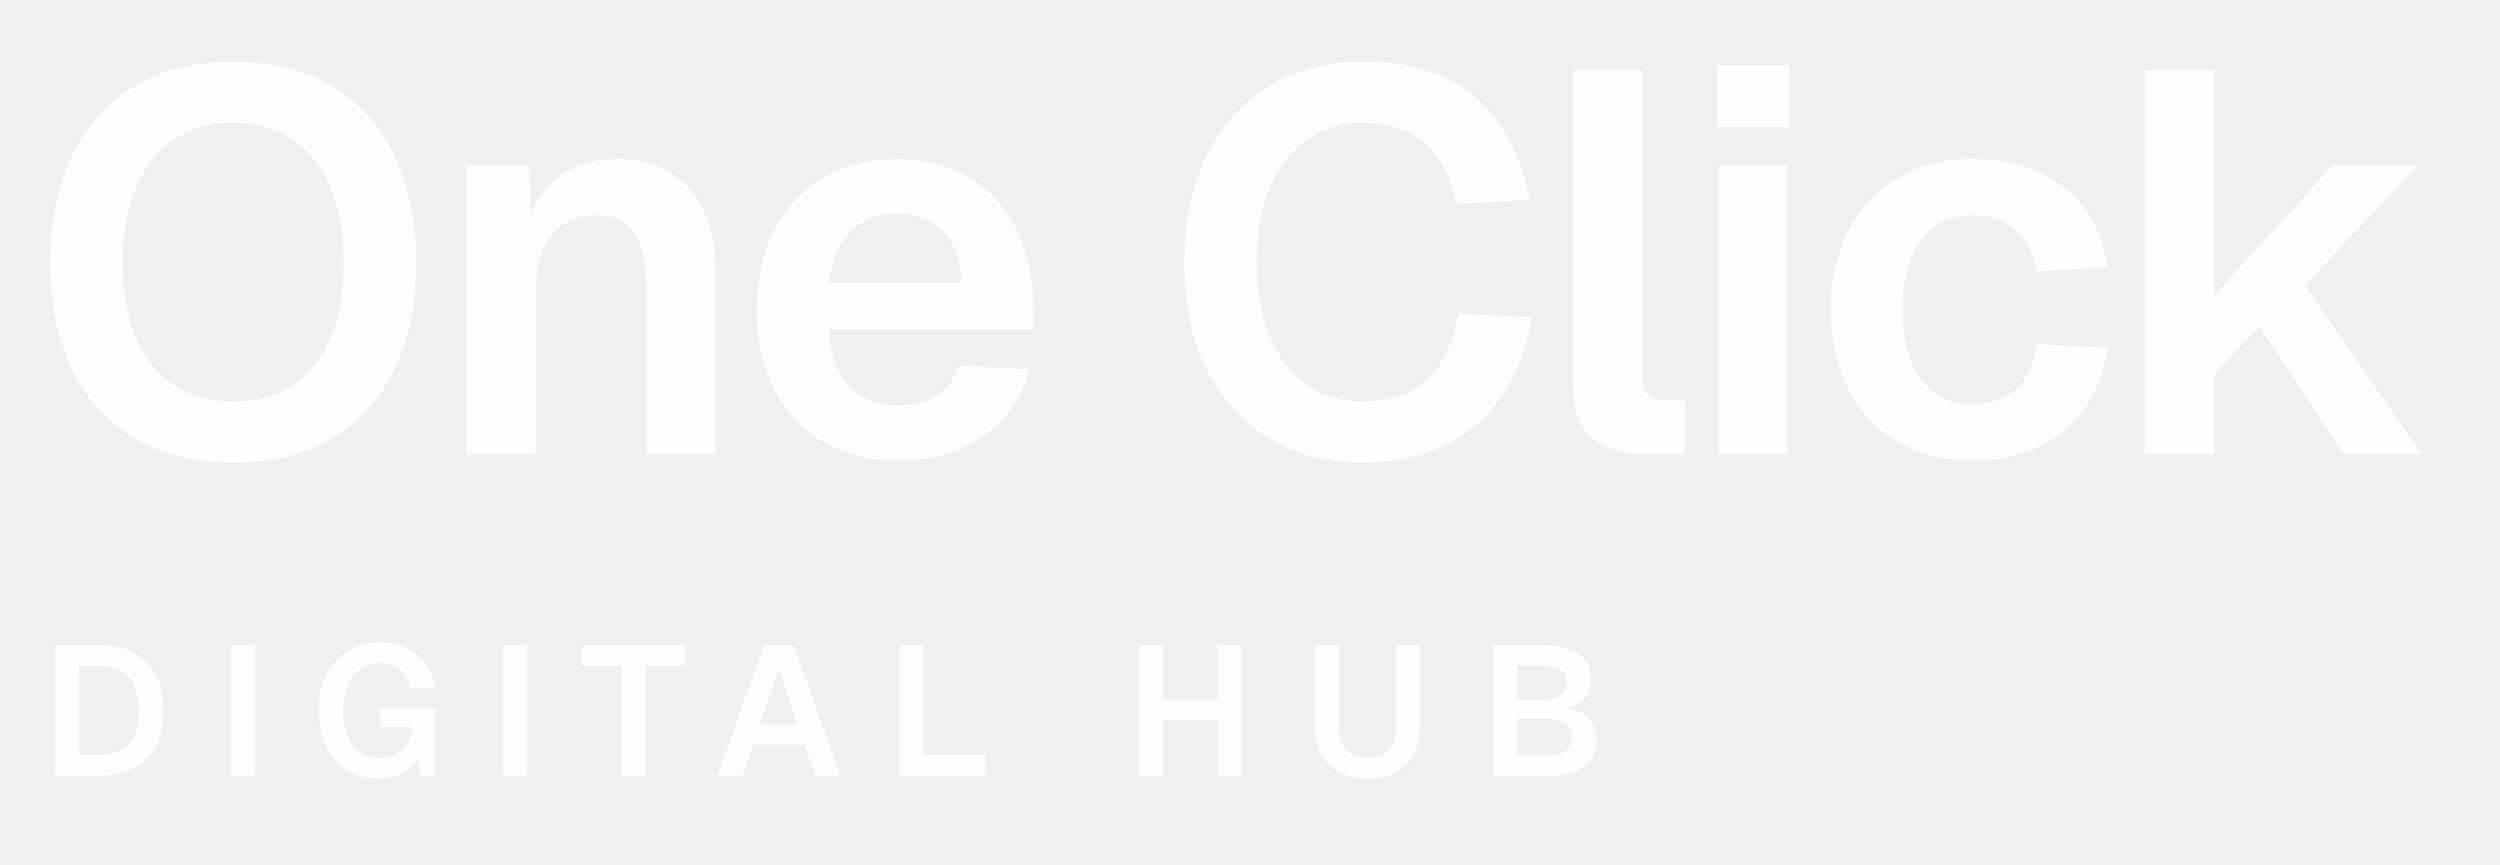
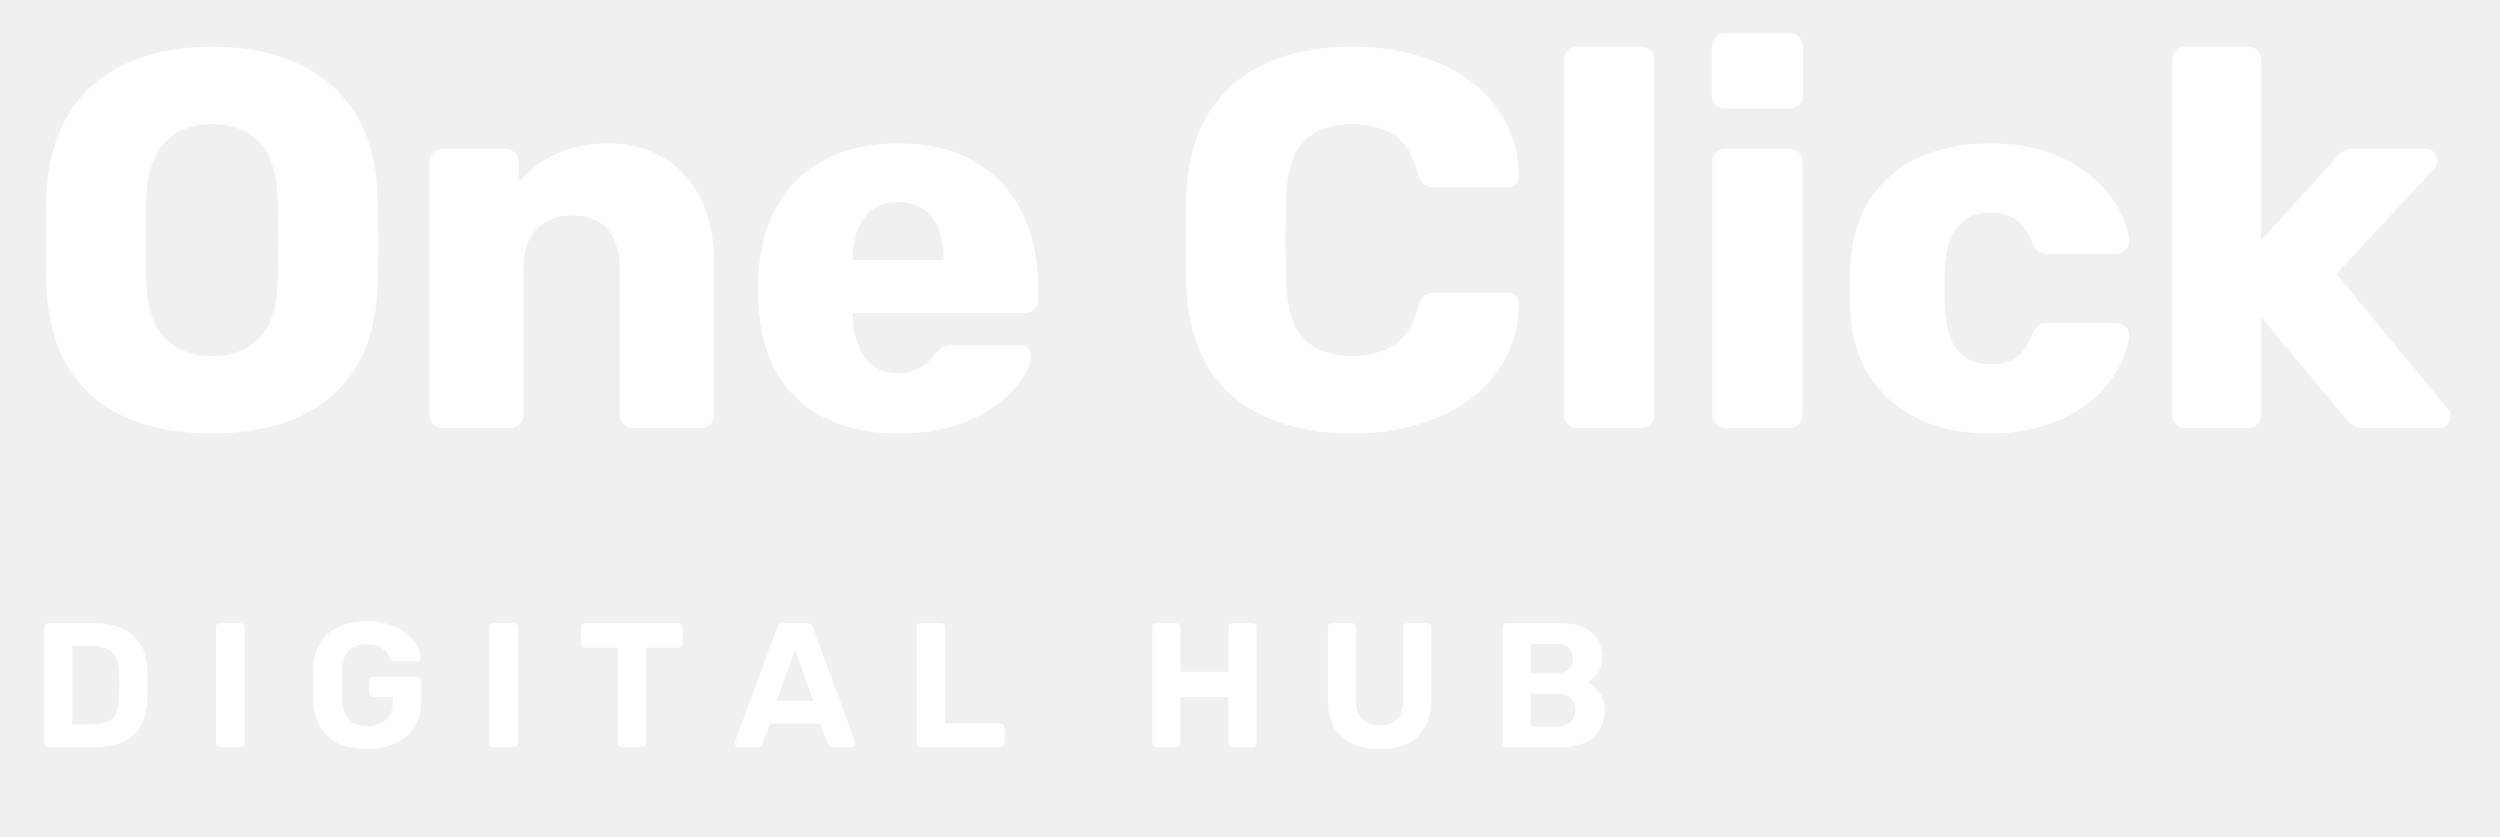
- <svg xmlns="http://www.w3.org/2000/svg" viewBox="0 0 185 64" width="185" height="64" role="img" aria-label="One Click Digital Hub">
-   <path d="M17.24 34.24L17.24 34.24Q13.04 34.24 10 32.46Q6.96 30.68 5.34 27.36Q3.72 24.04 3.72 19.44L3.72 19.44Q3.72 14.84 5.34 11.5Q6.96 8.16 10 6.36Q13.04 4.56 17.24 4.56L17.24 4.56Q21.52 4.56 24.54 6.36Q27.56 8.16 29.18 11.5Q30.8 14.84 30.8 19.44L30.8 19.44Q30.8 24.04 29.18 27.36Q27.56 30.68 24.54 32.46Q21.52 34.24 17.24 34.24M17.24 29.72L17.24 29.72Q19.84 29.72 21.66 28.5Q23.48 27.28 24.46 24.98Q25.44 22.68 25.44 19.44L25.44 19.44Q25.44 16.2 24.46 13.88Q23.48 11.56 21.66 10.32Q19.84 9.08 17.24 9.08L17.24 9.08Q14.72 9.08 12.88 10.32Q11.04 11.56 10.06 13.88Q9.08 16.2 9.08 19.44L9.08 19.44Q9.08 22.68 10.06 24.98Q11.04 27.28 12.88 28.5Q14.72 29.72 17.24 29.72 M39.64 33.6L34.52 33.6L34.52 12.24L39.16 12.24L39.28 15.88Q39.6 15.04 40.08 14.4L40.08 14.4Q41.08 13.04 42.52 12.4Q43.96 11.76 45.68 11.76L45.68 11.76Q48.04 11.76 49.66 12.8Q51.28 13.84 52.12 15.66Q52.96 17.48 52.96 19.88L52.96 19.88L52.96 33.6L47.84 33.6L47.84 21.52Q47.84 19.72 47.48 18.48Q47.12 17.24 46.3 16.58Q45.48 15.92 44.12 15.92L44.12 15.92Q42.08 15.92 40.86 17.36Q39.64 18.8 39.64 21.52L39.64 21.52L39.64 33.6 M66.48 34.08L66.48 34.08Q63.28 34.08 60.92 32.7Q58.56 31.32 57.28 28.8Q56 26.28 56 22.92L56 22.92Q56 19.56 57.28 17.06Q58.56 14.56 60.9 13.16Q63.24 11.76 66.36 11.76L66.36 11.76Q69.4 11.76 71.7 13.12Q74 14.48 75.24 17.04Q76.48 19.6 76.48 23.2L76.48 23.2L76.48 24.36L61.32 24.36Q61.48 27.16 62.86 28.58Q64.24 30 66.52 30L66.52 30Q68.24 30 69.38 29.22Q70.52 28.44 70.96 27.04L70.96 27.04L76.2 27.36Q75.32 30.48 72.74 32.28Q70.16 34.08 66.48 34.08M61.32 20.92L61.32 20.92L71.2 20.92Q71.04 18.32 69.72 17.06Q68.4 15.8 66.36 15.8L66.36 15.8Q64.32 15.8 62.98 17.12Q61.64 18.44 61.32 20.92  M100.8 34.24L100.8 34.24Q96.92 34.24 93.96 32.46Q91 30.68 89.32 27.38Q87.64 24.08 87.64 19.44L87.64 19.44Q87.64 14.88 89.28 11.54Q90.92 8.2 93.88 6.38Q96.84 4.56 100.84 4.56L100.84 4.56Q106.28 4.56 109.28 7.26Q112.28 9.96 113.2 14.8L113.2 14.8L107.76 15.08Q107.24 12.28 105.52 10.68Q103.8 9.08 100.84 9.08L100.84 9.08Q98.44 9.08 96.68 10.36Q94.92 11.64 93.96 13.96Q93 16.28 93 19.44L93 19.44Q93 22.64 93.98 24.94Q94.96 27.24 96.72 28.48Q98.48 29.72 100.8 29.72L100.8 29.72Q103.96 29.72 105.7 27.98Q107.44 26.24 107.92 23.2L107.92 23.2L113.36 23.48Q112.8 26.8 111.2 29.22Q109.6 31.64 106.98 32.94Q104.36 34.24 100.8 34.24 M124.68 33.6L121.52 33.6Q119.2 33.6 117.8 32.4Q116.4 31.2 116.4 28.56L116.4 28.56L116.4 5.2L121.52 5.2L121.52 28.04Q121.52 28.84 121.94 29.24Q122.36 29.64 123.12 29.64L123.12 29.64L124.68 29.64L124.68 33.6 M132.28 33.6L127.16 33.6L127.16 12.24L132.28 12.24L132.28 33.6M132.4 9.4L127.08 9.4L127.08 4.84L132.4 4.84L132.4 9.4 M146 34.08L146 34.08Q142.8 34.08 140.44 32.7Q138.08 31.32 136.78 28.8Q135.48 26.28 135.48 22.92L135.48 22.92Q135.48 19.56 136.78 17.06Q138.08 14.56 140.44 13.16Q142.8 11.76 146 11.76L146 11.76Q148.72 11.76 150.84 12.72Q152.96 13.68 154.3 15.46Q155.64 17.24 155.96 19.8L155.96 19.8L150.68 20.08Q150.36 18.04 149.1 16.98Q147.84 15.92 146 15.92L146 15.92Q143.52 15.92 142.16 17.78Q140.8 19.64 140.8 22.92L140.8 22.92Q140.8 26.24 142.16 28.08Q143.52 29.92 146 29.92L146 29.92Q147.88 29.92 149.14 28.84Q150.4 27.76 150.68 25.48L150.68 25.48L155.96 25.72Q155.64 28.28 154.32 30.16Q153 32.04 150.88 33.06Q148.76 34.08 146 34.08 M163.84 33.6L158.72 33.6L158.72 5.2L163.84 5.2L163.84 21.88L172.6 12.24L178.92 12.24L170.56 21.12L179.2 33.6L173.44 33.6L167.2 24.16L163.84 27.72L163.84 33.6" fill="#FCFDFC" />
-   <path d="M7.38 57.4L4.09 57.4L4.09 47.74L7.3 47.74Q9.61 47.74 10.85 49Q12.1 50.26 12.1 52.59L12.1 52.59Q12.1 54.9 10.87 56.15Q9.65 57.4 7.38 57.4L7.38 57.4M5.86 49.28L5.86 55.86L7.3 55.86Q8.81 55.86 9.54 55.05Q10.28 54.23 10.28 52.59L10.28 52.59Q10.28 50.91 9.54 50.1Q8.81 49.28 7.3 49.28L7.3 49.28L5.86 49.28 M18.87 57.4L17.1 57.4L17.1 47.74L18.87 47.74L18.87 57.4 M28 57.62L28 57.62Q26.62 57.62 25.63 56.97Q24.64 56.33 24.11 55.2Q23.59 54.07 23.59 52.59L23.59 52.59Q23.59 51.13 24.13 49.99Q24.66 48.85 25.67 48.19Q26.68 47.53 28.09 47.53L28.09 47.53Q29.32 47.53 30.15 47.95Q30.99 48.37 31.49 49.12Q32 49.87 32.2 50.84L32.2 50.84L30.35 50.94Q30.2 50.08 29.68 49.57Q29.15 49.06 28.11 49.06L28.11 49.06Q27.18 49.06 26.59 49.54Q26 50.02 25.71 50.81Q25.41 51.61 25.41 52.59L25.41 52.59Q25.41 53.59 25.7 54.38Q25.98 55.17 26.59 55.63Q27.19 56.08 28.12 56.08L28.12 56.08Q28.84 56.08 29.36 55.78Q29.87 55.48 30.17 54.96Q30.47 54.44 30.5 53.8L30.5 53.8L28.12 53.8L28.12 52.42L32.23 52.42L32.23 57.4L31.08 57.4L31.02 55.94Q30.85 56.28 30.59 56.56L30.59 56.56Q30.13 57.06 29.46 57.34Q28.79 57.62 28 57.62 M39 57.4L37.23 57.4L37.23 47.74L39 47.74L39 57.4 M47.77 57.4L46 57.4L46 49.28L43.07 49.28L43.07 47.74L50.7 47.74L50.7 49.28L47.77 49.28L47.77 57.4 M54.92 57.4L53.08 57.4L56.56 47.74L58.72 47.74L62.2 57.4L60.35 57.4L59.55 55.12L55.73 55.12L54.92 57.4M57.64 49.53L56.24 53.61L59.03 53.61L57.64 49.53 M72.93 57.4L66.58 57.4L66.58 47.74L68.35 47.74L68.35 55.86L72.93 55.86L72.93 57.4  M86.06 57.4L84.29 57.4L84.29 47.74L86.06 47.74L86.06 51.77L90.12 51.77L90.12 47.74L91.89 47.74L91.89 57.4L90.12 57.4L90.12 53.31L86.06 53.31L86.06 57.4 M101.19 57.62L101.19 57.62Q100.02 57.62 99.15 57.17Q98.27 56.72 97.8 55.9Q97.33 55.07 97.33 53.95L97.33 53.95L97.33 47.74L99.1 47.74L99.1 53.95Q99.1 54.97 99.64 55.52Q100.19 56.08 101.19 56.08L101.19 56.08Q102.2 56.08 102.75 55.52Q103.3 54.97 103.3 53.95L103.3 53.95L103.3 47.74L105.07 47.74L105.07 53.95Q105.07 55.07 104.59 55.9Q104.12 56.72 103.25 57.17Q102.39 57.62 101.19 57.62 M114.62 57.4L110.51 57.4L110.51 47.74L114.13 47.74Q115.89 47.74 116.81 48.37Q117.73 49 117.73 50.36L117.73 50.36Q117.73 50.97 117.48 51.42Q117.23 51.88 116.75 52.14L116.75 52.14Q116.34 52.35 115.8 52.41L115.8 52.41Q116.87 52.49 117.47 53.06L117.47 53.06Q118.14 53.7 118.14 54.75L118.14 54.75Q118.14 56.08 117.22 56.74Q116.3 57.4 114.62 57.4L114.62 57.4M112.28 53.18L112.28 55.9L114.53 55.9Q115.36 55.9 115.85 55.56Q116.33 55.22 116.33 54.56Q116.33 53.89 115.85 53.54Q115.38 53.18 114.53 53.18L114.53 53.18L112.28 53.18M112.28 49.24L112.28 51.8L114.07 51.8Q114.94 51.8 115.43 51.47Q115.92 51.14 115.92 50.52L115.92 50.52Q115.92 49.87 115.44 49.55Q114.97 49.24 114.07 49.24L114.07 49.24L112.28 49.24" fill="#FCFDFC" />
+ <svg xmlns="http://www.w3.org/2000/svg" viewBox="0 0 242 81" width="242" height="81" role="img" aria-label="One Click Digital Hub">
+   <path d="M20.51 41.96L20.51 41.96Q15.73 41.96 12.19 40.4Q8.66 38.84 6.68 35.69Q4.7 32.55 4.5 27.82L4.5 27.82Q4.44 25.58 4.44 23.32Q4.44 21.06 4.5 18.82L4.5 18.82Q4.7 14.14 6.71 10.94Q8.71 7.74 12.27 6.13Q15.83 4.52 20.51 4.52L20.51 4.52Q25.24 4.52 28.78 6.13Q32.32 7.74 34.34 10.94Q36.37 14.14 36.53 18.82L36.53 18.82Q36.63 21.06 36.63 23.32Q36.63 25.58 36.53 27.82L36.53 27.82Q36.37 32.55 34.37 35.69Q32.37 38.84 28.83 40.4Q25.3 41.96 20.51 41.96M20.51 34.47L20.51 34.47Q23.27 34.47 25.01 32.81Q26.75 31.14 26.86 27.5L26.86 27.5Q26.96 25.22 26.96 23.19Q26.96 21.16 26.86 18.98L26.86 18.98Q26.75 16.53 25.95 15Q25.14 13.46 23.74 12.74Q22.33 12.01 20.51 12.01L20.51 12.01Q18.74 12.01 17.34 12.74Q15.94 13.46 15.1 15Q14.27 16.53 14.17 18.98L14.17 18.98Q14.12 21.16 14.12 23.19Q14.12 25.22 14.17 27.5L14.17 27.5Q14.32 31.14 16.07 32.81Q17.81 34.47 20.51 34.47 M49.37 41.44L42.87 41.44Q42.3 41.44 41.94 41.05Q41.57 40.66 41.57 40.14L41.57 40.14L41.57 15.7Q41.57 15.13 41.94 14.76Q42.3 14.4 42.87 14.4L42.87 14.4L48.85 14.4Q49.42 14.4 49.81 14.76Q50.2 15.13 50.2 15.7L50.2 15.7L50.2 17.68Q51.5 16.06 53.69 14.97Q55.87 13.88 58.84 13.88L58.84 13.88Q61.85 13.88 64.17 15.23Q66.48 16.58 67.81 19.18Q69.13 21.78 69.13 25.63L69.13 25.63L69.13 40.14Q69.13 40.66 68.77 41.05Q68.4 41.44 67.83 41.44L67.83 41.44L61.28 41.44Q60.76 41.44 60.37 41.05Q59.98 40.66 59.98 40.14L59.98 40.14L59.98 25.94Q59.98 23.5 58.81 22.17Q57.64 20.85 55.35 20.85L55.35 20.85Q53.22 20.85 51.95 22.17Q50.67 23.5 50.67 25.94L50.67 25.94L50.67 40.14Q50.67 40.66 50.28 41.05Q49.89 41.44 49.37 41.44L49.37 41.44 M86.97 41.96L86.97 41.96Q80.83 41.96 77.19 38.63Q73.55 35.3 73.4 28.75L73.4 28.75L73.4 26.93Q73.55 22.82 75.24 19.89Q76.93 16.95 79.92 15.41Q82.91 13.88 86.92 13.88L86.92 13.88Q91.49 13.88 94.48 15.7Q97.47 17.52 98.98 20.64Q100.49 23.76 100.49 27.76L100.49 27.76L100.49 29.01Q100.49 29.58 100.12 29.95Q99.76 30.31 99.19 30.31L99.19 30.31L82.55 30.31L82.55 30.68Q82.6 32.18 83.09 33.43Q83.59 34.68 84.55 35.41Q85.51 36.14 86.92 36.14L86.92 36.14Q87.96 36.14 88.66 35.8Q89.36 35.46 89.83 35.02Q90.3 34.58 90.56 34.26L90.56 34.26Q91.02 33.69 91.31 33.56Q91.6 33.43 92.22 33.43L92.22 33.43L98.67 33.43Q99.19 33.43 99.53 33.74Q99.86 34.06 99.81 34.58L99.81 34.58Q99.76 35.46 98.93 36.71Q98.1 37.96 96.51 39.18Q94.92 40.4 92.53 41.18Q90.14 41.96 86.97 41.96M82.55 25.06L82.55 25.16L91.34 25.16L91.34 25.06Q91.34 23.34 90.84 22.12Q90.35 20.9 89.33 20.22Q88.32 19.55 86.92 19.55L86.92 19.55Q85.56 19.55 84.58 20.22Q83.59 20.9 83.07 22.12Q82.55 23.34 82.55 25.06L82.55 25.06  M130.91 41.96L130.91 41.96Q126.02 41.96 122.48 40.35Q118.95 38.74 117 35.62Q115.05 32.5 114.84 27.87L114.84 27.87Q114.79 25.74 114.79 23.29Q114.79 20.85 114.84 18.61L114.84 18.61Q115.05 14.09 117.02 10.92Q119 7.74 122.54 6.13Q126.07 4.52 130.91 4.52L130.91 4.52Q134.34 4.52 137.25 5.38Q140.16 6.24 142.35 7.87Q144.53 9.51 145.75 11.83Q146.98 14.14 147.03 17.05L147.03 17.05Q147.08 17.52 146.74 17.83Q146.4 18.14 145.94 18.14L145.94 18.14L138.92 18.14Q138.24 18.14 137.88 17.86Q137.51 17.57 137.25 16.79L137.25 16.79Q136.52 14.04 134.89 13.02Q133.25 12.01 130.86 12.01L130.86 12.01Q128 12.01 126.33 13.59Q124.67 15.18 124.51 18.87L124.51 18.87Q124.36 23.14 124.51 27.61L124.51 27.61Q124.67 31.3 126.33 32.89Q128 34.47 130.86 34.47L130.86 34.47Q133.25 34.47 134.91 33.43Q136.58 32.39 137.25 29.69L137.25 29.69Q137.46 28.91 137.85 28.62Q138.24 28.34 138.92 28.34L138.92 28.34L145.94 28.34Q146.4 28.34 146.74 28.65Q147.08 28.96 147.03 29.43L147.03 29.43Q146.98 32.34 145.75 34.65Q144.53 36.97 142.35 38.61Q140.16 40.24 137.25 41.1Q134.34 41.96 130.91 41.96 M158.83 41.44L152.7 41.44Q152.12 41.44 151.76 41.05Q151.4 40.66 151.4 40.14L151.4 40.14L151.4 5.82Q151.4 5.25 151.76 4.88Q152.12 4.52 152.7 4.52L152.7 4.52L158.83 4.52Q159.4 4.52 159.77 4.88Q160.13 5.25 160.13 5.82L160.13 5.82L160.13 40.14Q160.13 40.66 159.77 41.05Q159.4 41.44 158.83 41.44L158.83 41.44 M173.18 41.44L167.05 41.44Q166.48 41.44 166.11 41.05Q165.75 40.66 165.75 40.14L165.75 40.14L165.75 15.7Q165.75 15.13 166.11 14.76Q166.48 14.4 167.05 14.4L167.05 14.4L173.18 14.4Q173.76 14.4 174.12 14.76Q174.48 15.13 174.48 15.7L174.48 15.7L174.48 40.14Q174.48 40.66 174.12 41.05Q173.76 41.44 173.18 41.44L173.18 41.44M173.24 10.5L167 10.5Q166.42 10.5 166.06 10.14Q165.7 9.77 165.7 9.2L165.7 9.2L165.7 4.52Q165.7 4 166.06 3.61Q166.42 3.22 167 3.22L167 3.22L173.24 3.22Q173.76 3.22 174.15 3.61Q174.54 4 174.54 4.52L174.54 4.52L174.54 9.2Q174.54 9.77 174.15 10.14Q173.76 10.5 173.24 10.5L173.24 10.5 M192.53 41.96L192.53 41.96Q188.68 41.96 185.72 40.56Q182.75 39.15 181.01 36.47Q179.27 33.8 179.11 30.05L179.11 30.05Q179.06 29.22 179.06 27.95Q179.06 26.67 179.11 25.84L179.11 25.84Q179.27 22.04 180.98 19.37Q182.7 16.69 185.69 15.28Q188.68 13.88 192.53 13.88L192.53 13.88Q196.12 13.88 198.69 14.89Q201.26 15.91 202.85 17.42Q204.44 18.92 205.24 20.51Q206.05 22.1 206.1 23.29L206.1 23.29Q206.15 23.81 205.74 24.2Q205.32 24.59 204.8 24.59L204.8 24.59L198.2 24.59Q197.62 24.59 197.31 24.33Q197 24.07 196.74 23.55L196.74 23.55Q196.12 21.94 195.15 21.26Q194.19 20.59 192.68 20.59L192.68 20.59Q190.6 20.59 189.49 21.94Q188.37 23.29 188.26 26.1L188.26 26.1Q188.21 28.18 188.26 29.79L188.26 29.79Q188.42 32.65 189.51 33.95Q190.6 35.25 192.68 35.25L192.68 35.25Q194.3 35.25 195.23 34.55Q196.17 33.85 196.74 32.29L196.74 32.29Q197 31.77 197.31 31.51Q197.62 31.25 198.2 31.25L198.2 31.25L204.8 31.25Q205.32 31.25 205.74 31.61Q206.15 31.98 206.1 32.55L206.1 32.55Q206.05 33.38 205.58 34.58Q205.11 35.77 204.12 37.07Q203.14 38.37 201.55 39.46Q199.96 40.56 197.73 41.26Q195.49 41.96 192.53 41.96 M217.59 41.44L211.56 41.44Q210.99 41.44 210.62 41.05Q210.26 40.66 210.26 40.14L210.26 40.14L210.26 5.82Q210.26 5.25 210.62 4.88Q210.99 4.52 211.56 4.52L211.56 4.52L217.59 4.52Q218.11 4.52 218.5 4.88Q218.89 5.25 218.89 5.82L218.89 5.82L218.89 23.24L226.12 15.28Q226.43 14.92 226.8 14.66Q227.16 14.4 227.84 14.4L227.84 14.4L234.8 14.4Q235.27 14.4 235.61 14.74Q235.95 15.08 235.95 15.54L235.95 15.54Q235.95 15.75 235.87 16.01Q235.79 16.27 235.53 16.43L235.53 16.43L226.17 26.52L236.83 39.46Q237.25 39.88 237.25 40.24L237.25 40.24Q237.25 40.76 236.91 41.1Q236.57 41.44 236.05 41.44L236.05 41.44L228.93 41.44Q228.15 41.44 227.78 41.15Q227.42 40.87 227.11 40.56L227.11 40.56L218.89 30.68L218.89 40.14Q218.89 40.66 218.5 41.05Q218.11 41.44 217.59 41.44L217.59 41.44" fill="#FFFFFF" />
+   <path d="M9.09 72.33L4.7 72.33Q4.51 72.33 4.39 72.21Q4.27 72.09 4.27 71.9L4.27 71.9L4.27 60.75Q4.27 60.56 4.39 60.44Q4.51 60.32 4.7 60.32L4.7 60.32L9.01 60.32Q10.72 60.32 11.87 60.86Q13.02 61.4 13.63 62.44Q14.24 63.47 14.27 65L14.27 65Q14.29 65.76 14.29 66.32Q14.29 66.89 14.27 67.63L14.27 67.63Q14.22 69.22 13.64 70.27Q13.06 71.32 11.92 71.82Q10.79 72.33 9.09 72.33L9.09 72.33M7 62.53L7 70.11L9.01 70.11Q9.86 70.11 10.41 69.86Q10.96 69.6 11.23 69.04Q11.49 68.48 11.51 67.59L11.51 67.59Q11.53 67.09 11.54 66.7Q11.55 66.3 11.54 65.91Q11.53 65.52 11.51 65.03L11.51 65.03Q11.48 63.75 10.85 63.14Q10.22 62.53 8.92 62.53L8.92 62.53L7 62.53 M23.27 72.33L21.33 72.33Q21.14 72.33 21.02 72.21Q20.9 72.09 20.9 71.9L20.9 71.9L20.9 60.75Q20.9 60.56 21.02 60.44Q21.14 60.32 21.33 60.32L21.33 60.32L23.27 60.32Q23.45 60.32 23.57 60.44Q23.69 60.56 23.69 60.75L23.69 60.75L23.69 71.9Q23.69 72.09 23.57 72.21Q23.45 72.33 23.27 72.33L23.27 72.33 M35.52 72.5L35.52 72.5Q33.91 72.5 32.76 71.96Q31.62 71.42 31 70.38Q30.37 69.34 30.32 67.87L30.32 67.87Q30.3 67.13 30.3 66.29Q30.3 65.45 30.32 64.69L30.32 64.69Q30.37 63.25 31 62.24Q31.62 61.23 32.78 60.68Q33.94 60.14 35.52 60.14L35.52 60.14Q36.79 60.14 37.75 60.47Q38.71 60.8 39.36 61.32Q40.01 61.84 40.36 62.46Q40.7 63.08 40.72 63.65L40.72 63.65Q40.72 63.8 40.61 63.91Q40.51 64.02 40.34 64.02L40.34 64.02L38.21 64.02Q38.04 64.02 37.95 63.95Q37.85 63.89 37.78 63.75L37.78 63.75Q37.66 63.44 37.4 63.12Q37.13 62.8 36.69 62.58Q36.24 62.36 35.52 62.36L35.52 62.36Q34.44 62.36 33.81 62.92Q33.18 63.49 33.13 64.78L33.13 64.78Q33.08 66.25 33.13 67.78L33.13 67.78Q33.18 69.12 33.83 69.7Q34.47 70.29 35.55 70.29L35.55 70.29Q36.26 70.29 36.81 70.04Q37.37 69.79 37.7 69.26Q38.02 68.72 38.02 67.9L38.02 67.9L38.02 67.47L36.15 67.47Q35.98 67.47 35.86 67.34Q35.74 67.21 35.74 67.04L35.74 67.04L35.74 65.94Q35.74 65.76 35.86 65.64Q35.98 65.52 36.15 65.52L36.15 65.52L40.36 65.52Q40.55 65.52 40.67 65.64Q40.79 65.76 40.79 65.94L40.79 65.94L40.79 67.81Q40.79 69.29 40.14 70.34Q39.5 71.38 38.31 71.94Q37.11 72.5 35.52 72.5 M49.71 72.33L47.77 72.33Q47.58 72.33 47.46 72.21Q47.34 72.09 47.34 71.9L47.34 71.9L47.34 60.75Q47.34 60.56 47.46 60.44Q47.58 60.32 47.77 60.32L47.77 60.32L49.71 60.32Q49.9 60.32 50.02 60.44Q50.14 60.56 50.14 60.75L50.14 60.75L50.14 71.9Q50.14 72.09 50.02 72.21Q49.9 72.33 49.71 72.33L49.71 72.33 M62.12 72.33L60.21 72.33Q60.02 72.33 59.9 72.21Q59.78 72.09 59.78 71.9L59.78 71.9L59.78 62.7L56.66 62.7Q56.49 62.7 56.37 62.58Q56.25 62.46 56.25 62.29L56.25 62.29L56.25 60.75Q56.25 60.56 56.37 60.44Q56.49 60.32 56.66 60.32L56.66 60.32L65.65 60.32Q65.84 60.32 65.96 60.44Q66.08 60.56 66.08 60.75L66.08 60.75L66.08 62.29Q66.08 62.46 65.96 62.58Q65.84 62.7 65.65 62.7L65.65 62.7L62.55 62.7L62.55 71.9Q62.55 72.09 62.43 72.21Q62.3 72.33 62.12 72.33L62.12 72.33 M73.27 72.33L71.49 72.33Q71.33 72.33 71.23 72.22Q71.13 72.1 71.13 71.97L71.13 71.97Q71.13 71.88 71.14 71.81L71.14 71.81L75.23 60.78Q75.28 60.59 75.43 60.45Q75.59 60.32 75.86 60.32L75.86 60.32L78.06 60.32Q78.33 60.32 78.49 60.45Q78.64 60.59 78.69 60.78L78.69 60.78L82.78 71.81Q82.79 71.88 82.79 71.97L82.79 71.97Q82.79 72.1 82.69 72.22Q82.59 72.33 82.43 72.33L82.43 72.33L80.65 72.33Q80.39 72.33 80.27 72.21Q80.15 72.09 80.12 71.98L80.12 71.98L79.38 70.06L74.54 70.06L73.8 71.98Q73.77 72.09 73.65 72.21Q73.53 72.33 73.27 72.33L73.27 72.33M76.96 62.91L75.17 67.85L78.73 67.85L76.96 62.91 M96.81 72.33L89.16 72.33Q88.97 72.33 88.85 72.21Q88.73 72.09 88.73 71.9L88.73 71.9L88.73 60.75Q88.73 60.56 88.85 60.44Q88.97 60.32 89.16 60.32L89.16 60.32L91.07 60.32Q91.25 60.32 91.37 60.44Q91.49 60.56 91.49 60.75L91.49 60.75L91.49 70.03L96.81 70.03Q97 70.03 97.12 70.15Q97.24 70.27 97.24 70.46L97.24 70.46L97.24 71.9Q97.24 72.09 97.12 72.21Q97 72.33 96.81 72.33L96.81 72.33  M113.84 72.33L111.97 72.33Q111.78 72.33 111.66 72.21Q111.54 72.09 111.54 71.9L111.54 71.9L111.54 60.75Q111.54 60.56 111.66 60.44Q111.78 60.32 111.97 60.32L111.97 60.32L113.84 60.32Q114.03 60.32 114.15 60.44Q114.27 60.56 114.27 60.75L114.27 60.75L114.27 65.03L118.92 65.03L118.92 60.75Q118.92 60.56 119.04 60.44Q119.16 60.32 119.34 60.32L119.34 60.32L121.22 60.32Q121.4 60.32 121.52 60.44Q121.64 60.56 121.64 60.75L121.64 60.75L121.64 71.9Q121.64 72.09 121.52 72.21Q121.4 72.33 121.22 72.33L121.22 72.33L119.34 72.33Q119.16 72.33 119.04 72.21Q118.92 72.09 118.92 71.9L118.92 71.9L118.92 67.47L114.27 67.47L114.27 71.9Q114.27 72.09 114.15 72.21Q114.03 72.33 113.84 72.33L113.84 72.33 M133.55 72.5L133.55 72.5Q132.04 72.5 130.91 71.99Q129.78 71.49 129.16 70.43Q128.54 69.38 128.54 67.75L128.54 67.75L128.54 60.75Q128.54 60.56 128.66 60.44Q128.78 60.32 128.97 60.32L128.97 60.32L130.84 60.32Q131.03 60.32 131.15 60.44Q131.27 60.56 131.27 60.75L131.27 60.75L131.27 67.73Q131.27 69 131.87 69.62Q132.47 70.23 133.55 70.23L133.55 70.23Q134.62 70.23 135.22 69.62Q135.82 69 135.82 67.73L135.82 67.73L135.82 60.75Q135.82 60.56 135.95 60.44Q136.08 60.32 136.25 60.32L136.25 60.32L138.14 60.32Q138.31 60.32 138.43 60.44Q138.55 60.56 138.55 60.75L138.55 60.75L138.55 67.75Q138.55 69.38 137.93 70.43Q137.31 71.49 136.2 71.99Q135.08 72.5 133.55 72.5 M151.13 72.33L145.87 72.33Q145.69 72.33 145.57 72.21Q145.45 72.09 145.45 71.9L145.45 71.9L145.45 60.75Q145.45 60.56 145.57 60.44Q145.69 60.32 145.87 60.32L145.87 60.32L150.97 60.32Q152.39 60.32 153.3 60.73Q154.21 61.14 154.65 61.89Q155.09 62.65 155.09 63.66L155.09 63.66Q155.09 64.3 154.86 64.78Q154.63 65.26 154.29 65.57Q153.96 65.88 153.65 66.03L153.65 66.03Q154.32 66.34 154.82 67.05Q155.33 67.76 155.33 68.74L155.33 68.74Q155.33 69.82 154.85 70.63Q154.37 71.44 153.42 71.88Q152.48 72.33 151.13 72.33L151.13 72.33M148.17 67.15L148.17 70.32L150.8 70.32Q151.64 70.32 152.07 69.85Q152.5 69.38 152.5 68.72L152.5 68.72Q152.5 68.06 152.06 67.6Q151.62 67.15 150.8 67.15L150.8 67.15L148.17 67.15M148.17 62.32L148.17 65.17L150.64 65.17Q151.45 65.17 151.85 64.77Q152.26 64.37 152.26 63.73L152.26 63.73Q152.26 63.1 151.85 62.71Q151.45 62.32 150.64 62.32L150.64 62.32L148.17 62.32" fill="#FFFFFF" />
</svg>
